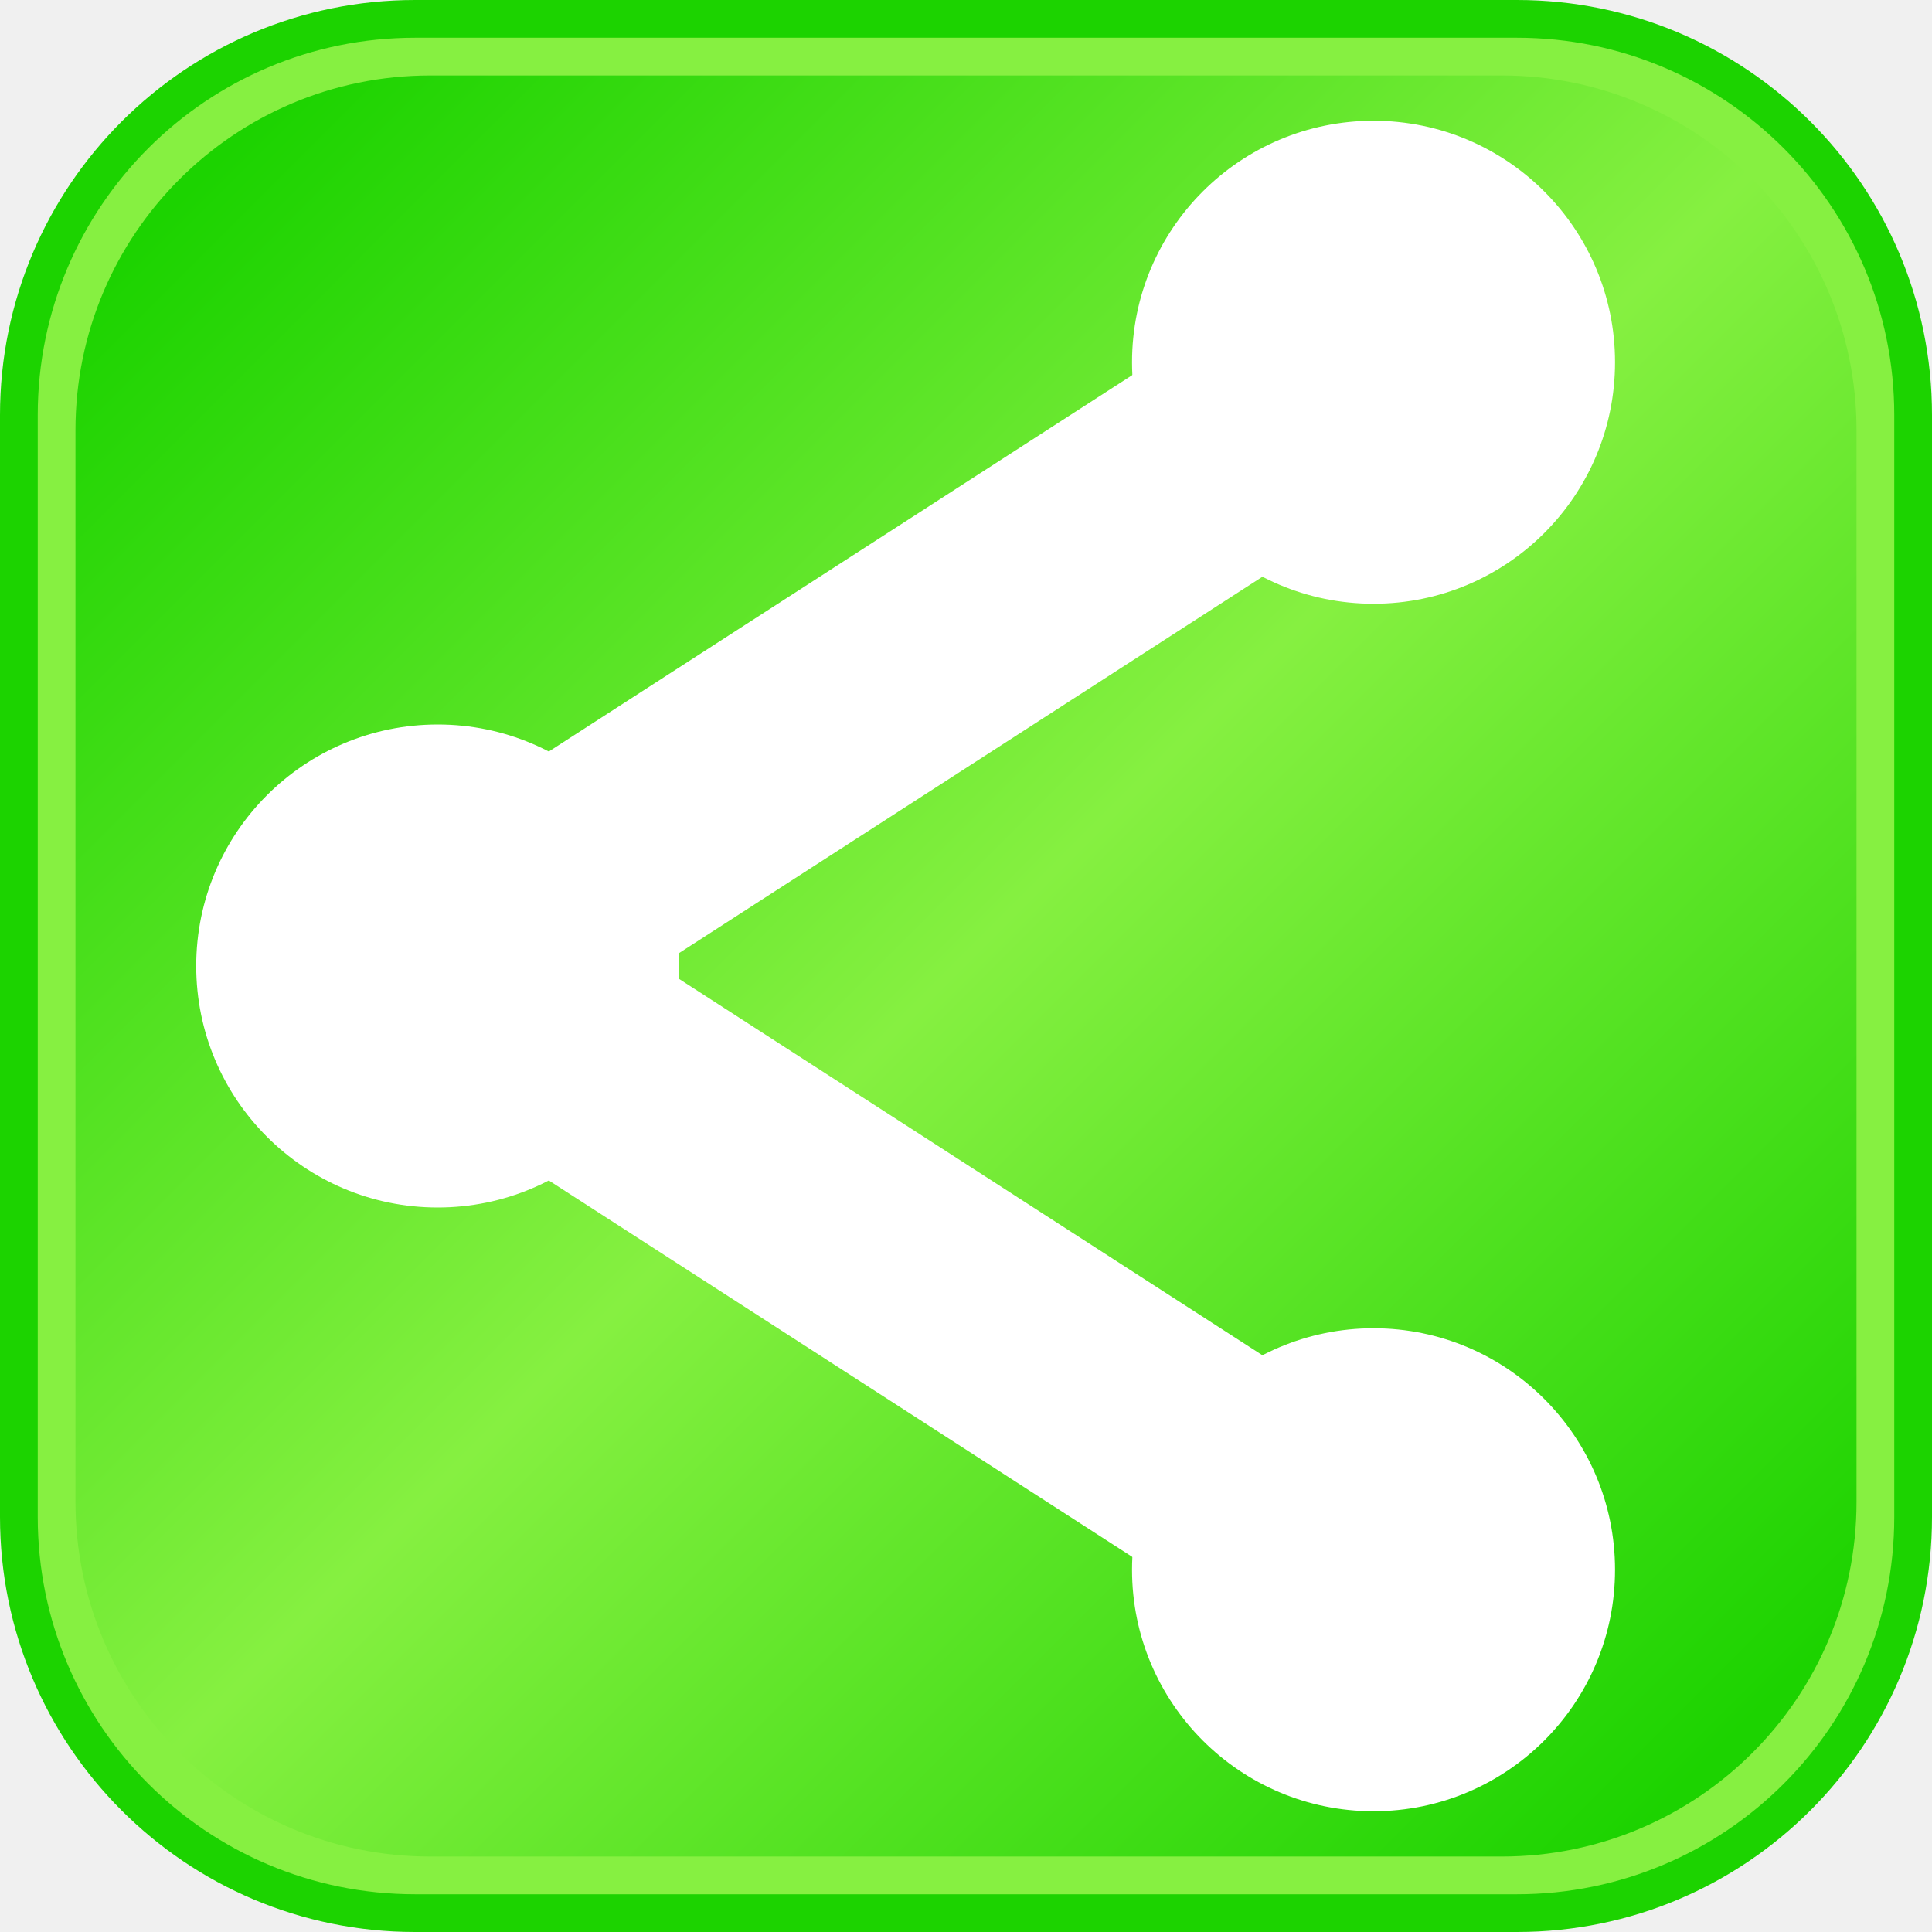
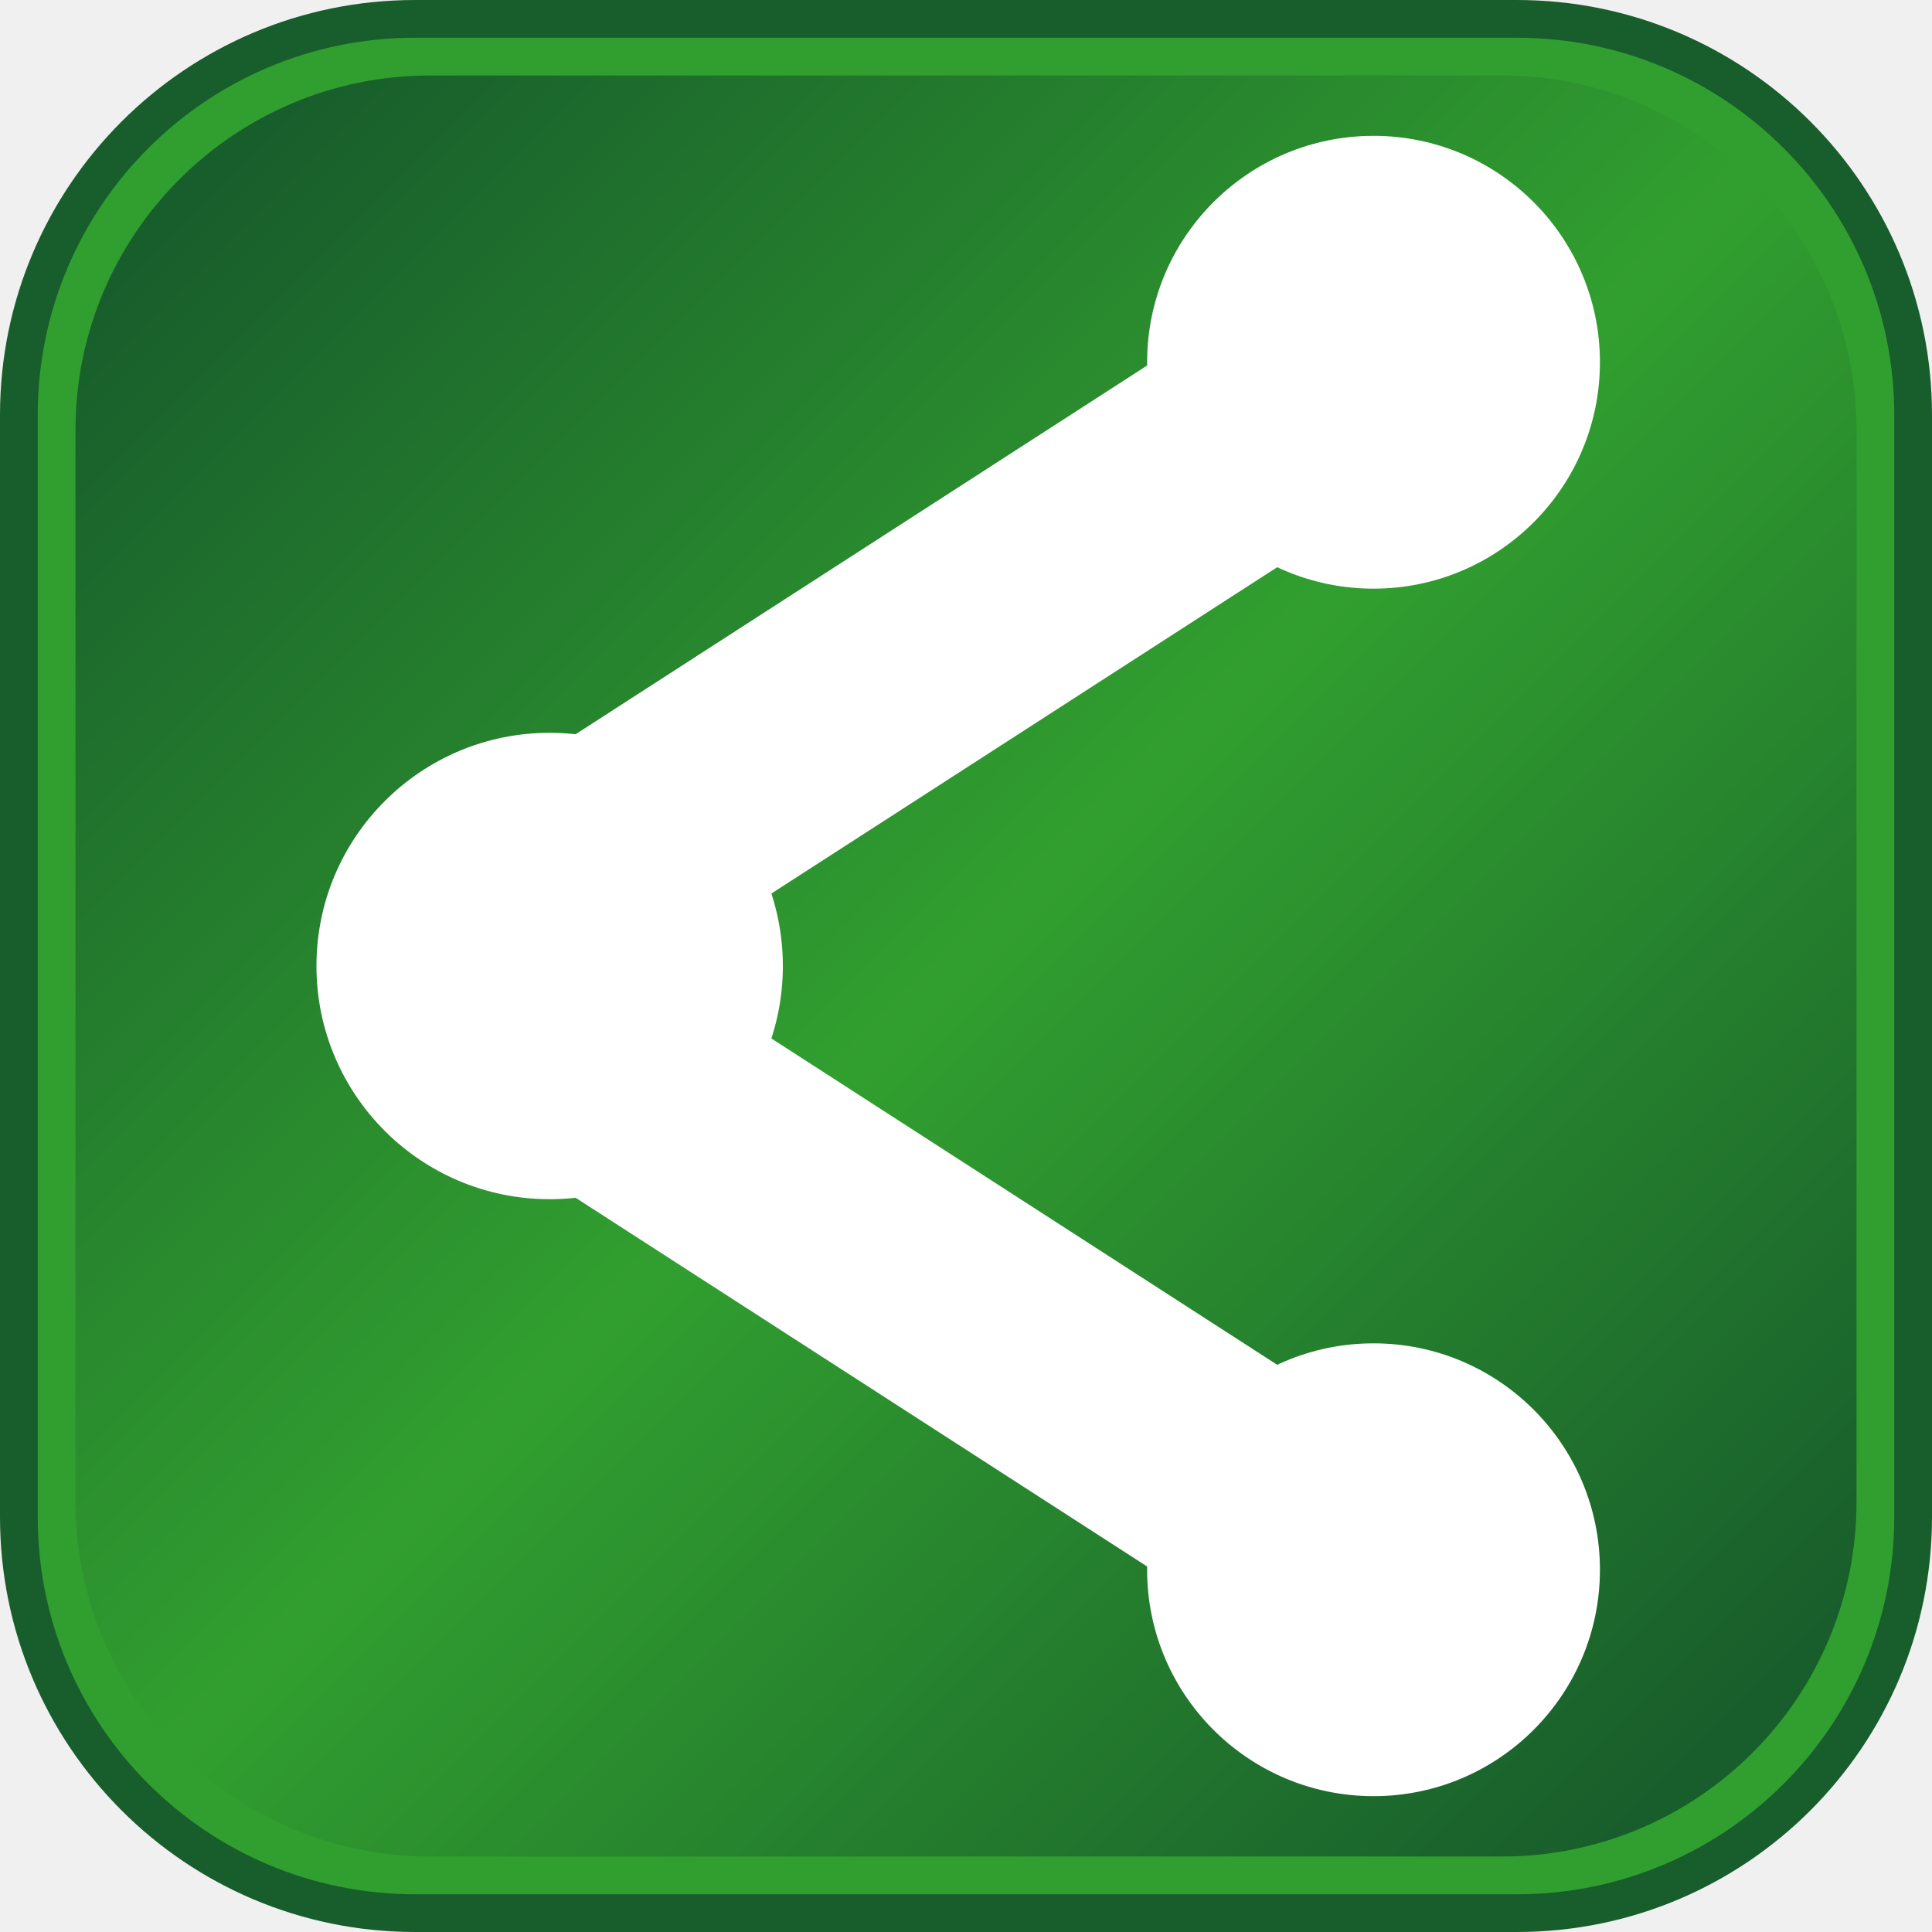
<svg xmlns="http://www.w3.org/2000/svg" xmlns:xlink="http://www.w3.org/1999/xlink" width="256" height="256" id="svg2" version="1.0">
  <defs id="gradients">
    <linearGradient id="shareGradient" gradientUnits="userSpaceOnUse" x1="25" x2="230" y1="25" y2="230">
-       <stop style="stop-color:#1cd300;stop-opacity:1;" offset="0" id="shareGStart" />
-       <stop style="stop-color:#86f041;stop-opacity:1;" offset="0.5" id="shareGMid" />
-       <stop style="stop-color:#1cd300;stop-opacity:1;" offset="1" id="shareGEnd" />
+       <stop style="stop-color:#185d2c;stop-opacity:1;" offset="0" id="shareGStart" />
+       <stop style="stop-color:#319f2f;stop-opacity:1;" offset="0.5" id="shareGMid" />
+       <stop style="stop-color:#185d2c;stop-opacity:1;" offset="1" id="shareGEnd" />
    </linearGradient>
    <linearGradient xlink:href="#shareGradient" id="linearGradient2169" gradientUnits="userSpaceOnUse" x1="25" y1="25" x2="230" y2="230" />
  </defs>
  <g id="icons" style="display:inline">
-     <rect id="shareOuter" width="256" rx="55" ry="55" y="0" x="0" height="256" style="fill:#1cd300;fill-opacity:1" />
-     <rect style="fill:#86f041;fill-opacity:1" id="shareMid" width="246" rx="50" ry="50" y="5" x="5" height="246" />
+     <rect id="shareOuter" width="256" rx="55" ry="55" y="0" x="0" height="256" style="fill:#185d2c" />
+     <rect style="fill:#319f2f;fill-opacity:1" id="shareMid" width="246" rx="50" ry="50" y="5" x="5" height="246" />
    <rect style="fill:url(#linearGradient2169)" id="shareInner" width="236" rx="47" ry="47" y="10" x="10" height="236" />
-     <circle id="circle2175" cx="182" cy="48" r="32" style="opacity:1;fill:#ffffff;fill-opacity:1;stroke:none;stroke-opacity:1" />
-     <circle style="opacity:1;fill:#ffffff;fill-opacity:1;stroke:none;stroke-opacity:1" r="32" cy="128" cx="58" id="circle3149" />
-     <circle style="opacity:1;fill:#ffffff;fill-opacity:1;stroke:none;stroke-opacity:1" r="32" cy="208" cx="182" id="circle3151" />
+     <circle id="circle2175" cx="182" cy="48" r="30" style="opacity:1;fill:#ffffff;fill-opacity:1;stroke:none;stroke-opacity:1" />
+     <circle style="opacity:1;fill:#ffffff;fill-opacity:1;stroke:none;stroke-opacity:1" r="30.9" cy="128" cx="72.832" id="circle3149" />
+     <circle style="opacity:1;fill:#ffffff;fill-opacity:1;stroke:none;stroke-opacity:1" r="30" cy="208" cx="182" id="circle3151" />
    <path style="fill:none;fill-opacity:1;fill-rule:evenodd;stroke:#ffffff;stroke-width:31.8;stroke-linecap:round;stroke-linejoin:round;stroke-miterlimit:4;stroke-dasharray:none;stroke-opacity:1" d="M 182,48 L 58,128 L 182,208" id="path3153" />
  </g>
  <g id="tmp" style="display:inline" />
</svg>
